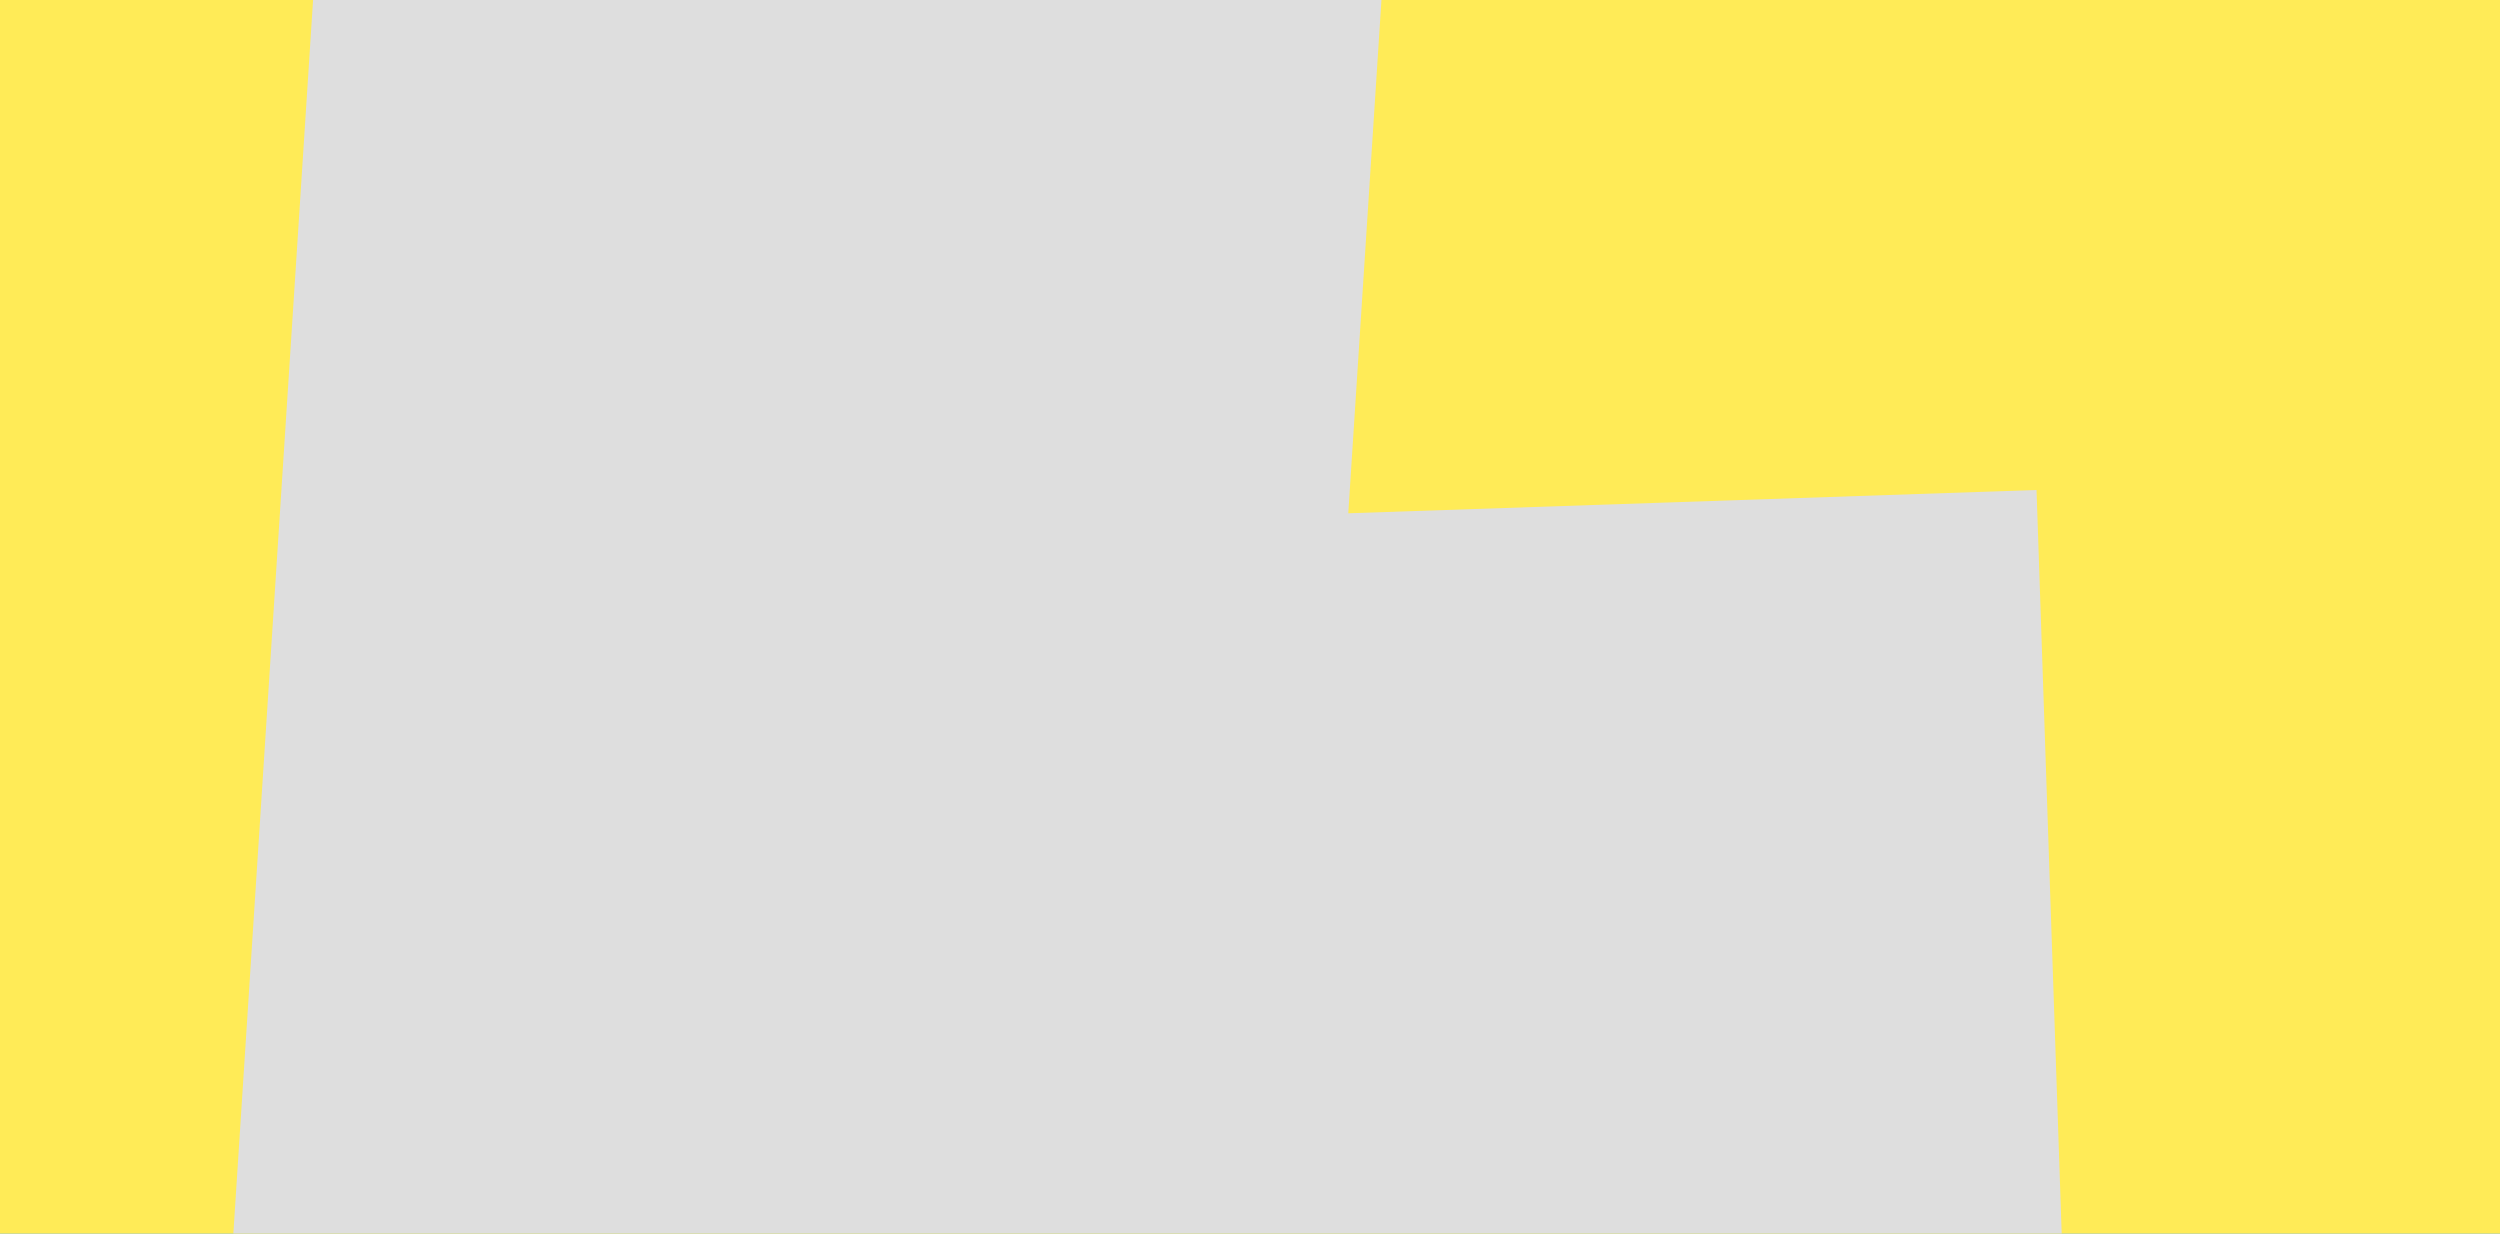
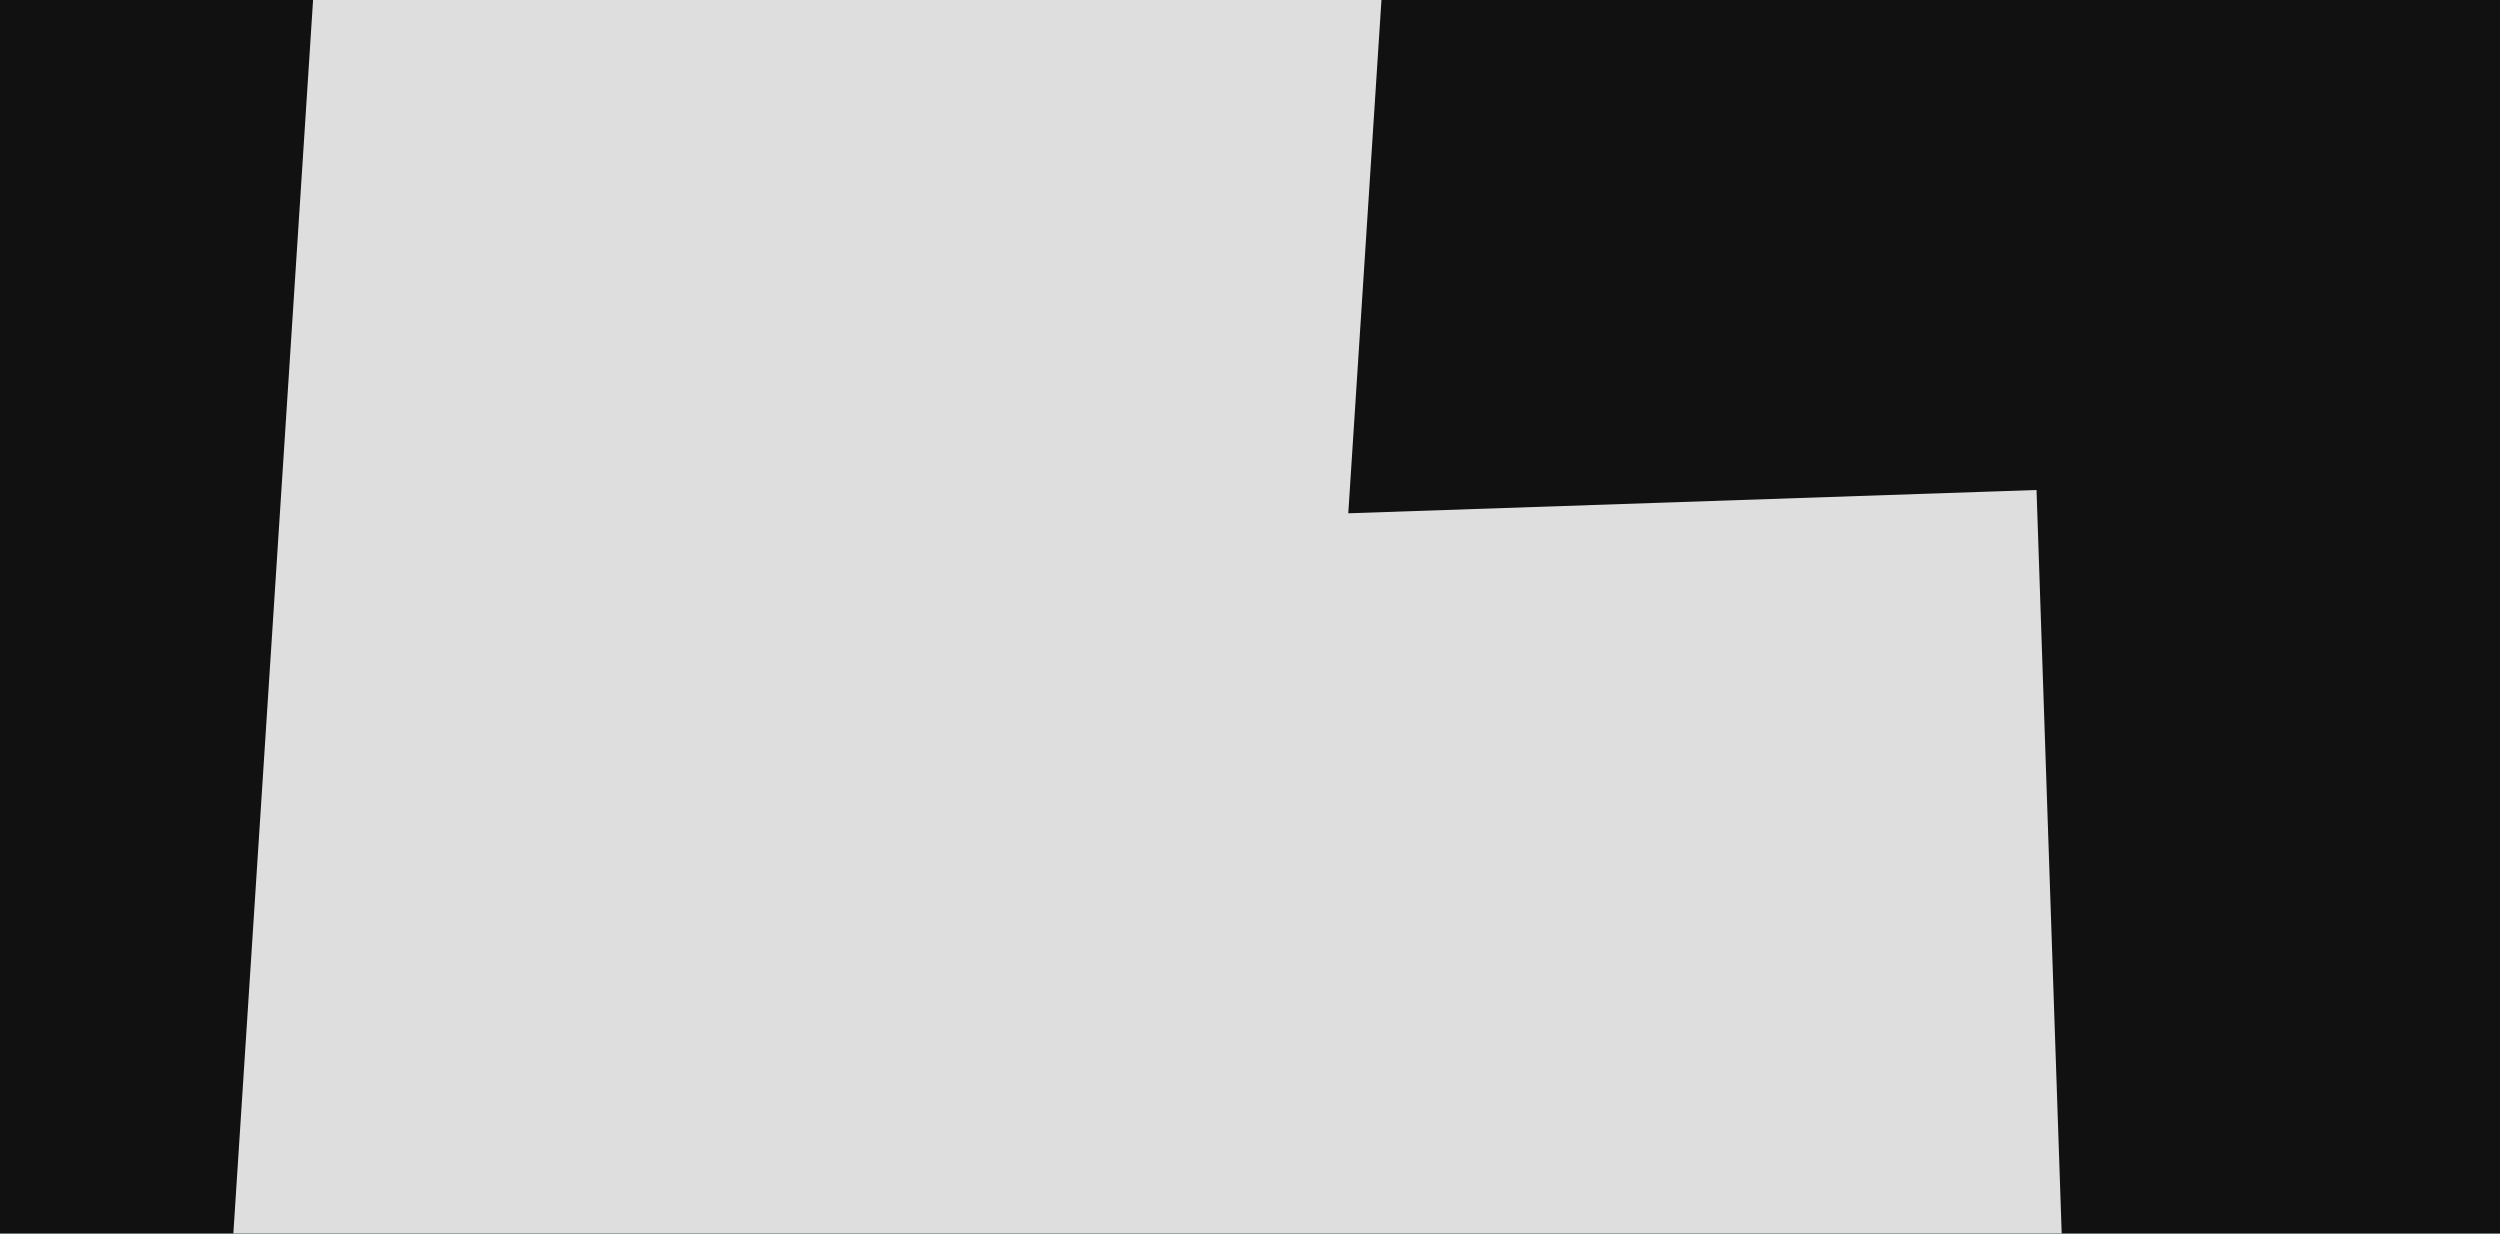
<svg xmlns="http://www.w3.org/2000/svg" width="100%" height="100%" viewBox="0 0 1135 560" version="1.1" xml:space="preserve" style="fill-rule:evenodd;clip-rule:evenodd;stroke-linejoin:round;stroke-miterlimit:1.414;">
  <rect id="Wide-05" x="0" y="0" width="1135" height="560" style="fill:none;" />
  <clipPath id="_clip1">
    <rect x="0" y="0" width="1135" height="560" />
  </clipPath>
  <g clip-path="url(#_clip1)">
    <g>
      <rect x="-508.215" y="-545.5" width="2096.49" height="1997.16" style="fill:#549a76;" />
      <g>
-         <path d="M-419.78,2147.25l-895.638,28.108l203.645,-2952.43l2335.08,151.268l92.114,2721.41l-929.89,31.475l-383.595,769.775l-421.713,-749.603Z" style="fill:#ffeb57;" />
+         <path d="M-419.78,2147.25l-895.638,28.108l203.645,-2952.43l2335.08,151.268l92.114,2721.41l-929.89,31.475l-383.595,769.775l-421.713,-749.603Z" style="fill:#111;" />
        <path d="M-281.853,1612.84l-532.52,20.308l139.16,-2021.28l632.947,43.576l-90.868,1319.84l970.456,-32.848l21.463,634.082l-575.857,19.491l-286.709,539.032l-278.072,-522.198Z" style="fill:#dedede;" />
        <path d="M636.428,-143.084l-24.308,376.113l312.461,-10.576l16.375,483.759l-846.315,28.646l58.759,-909.16c161.009,10.406 322.019,20.812 483.028,31.218Z" style="fill:#dedede;fill-rule:nonzero;" />
      </g>
    </g>
  </g>
</svg>
